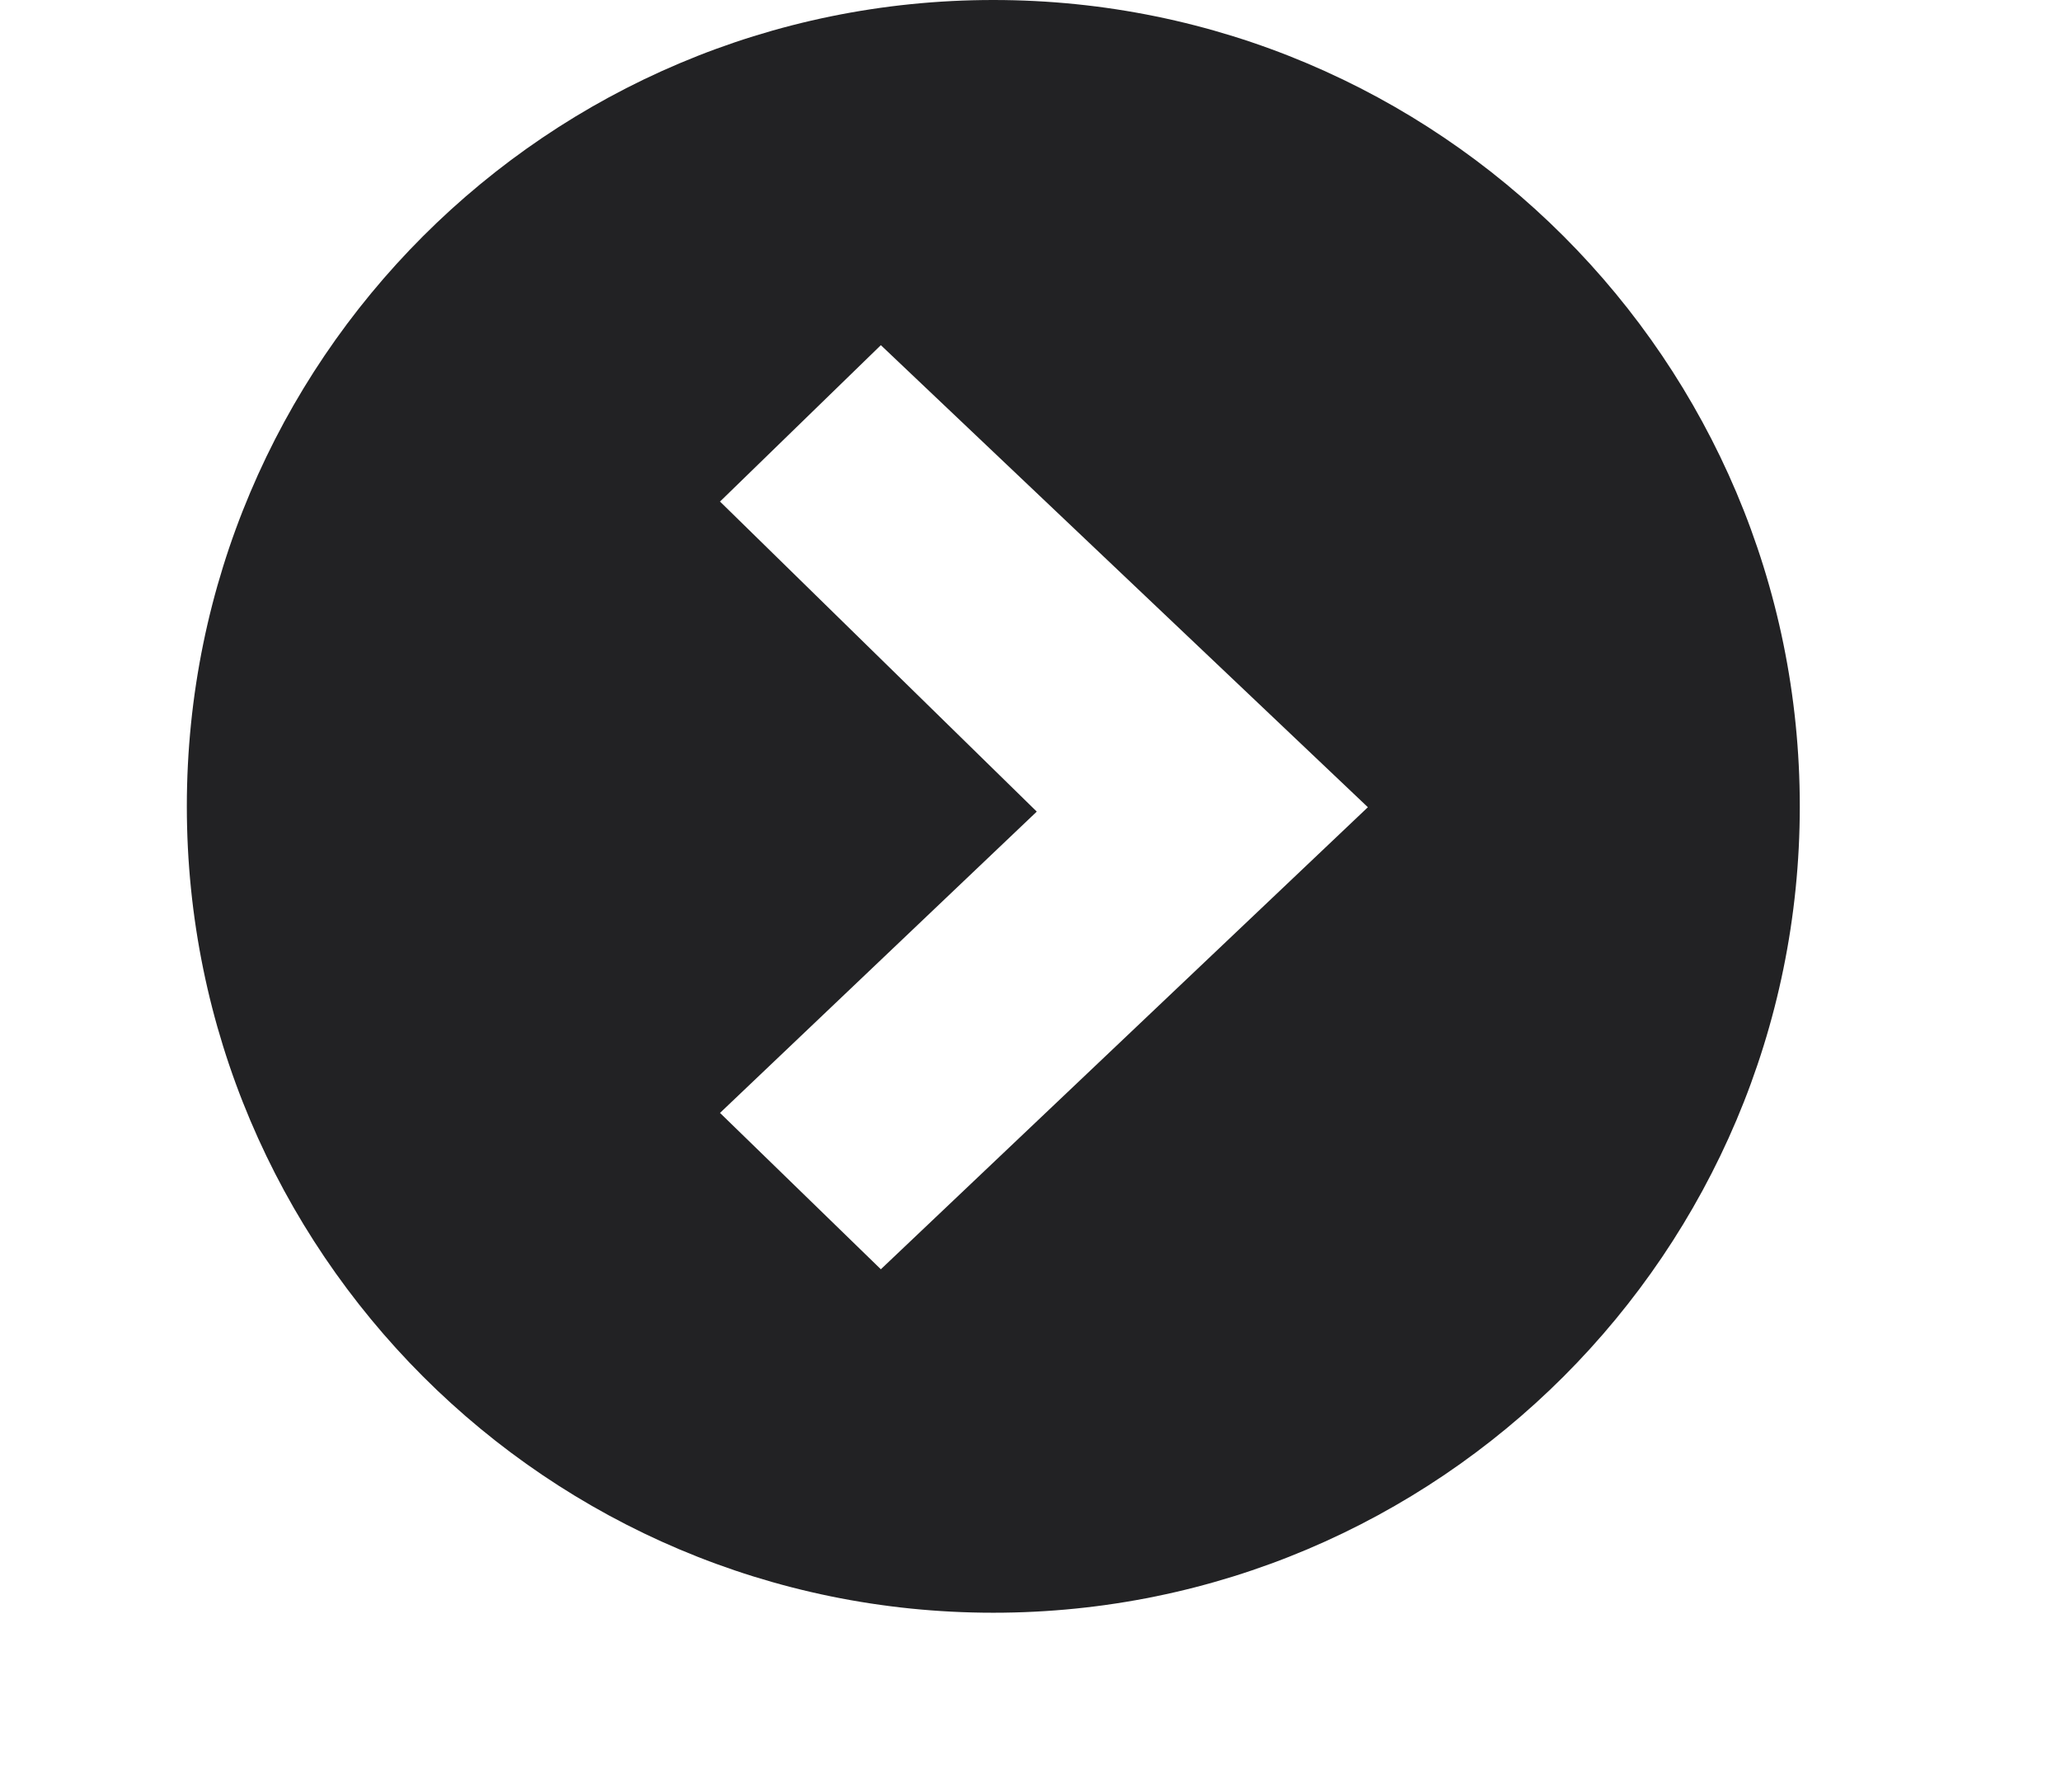
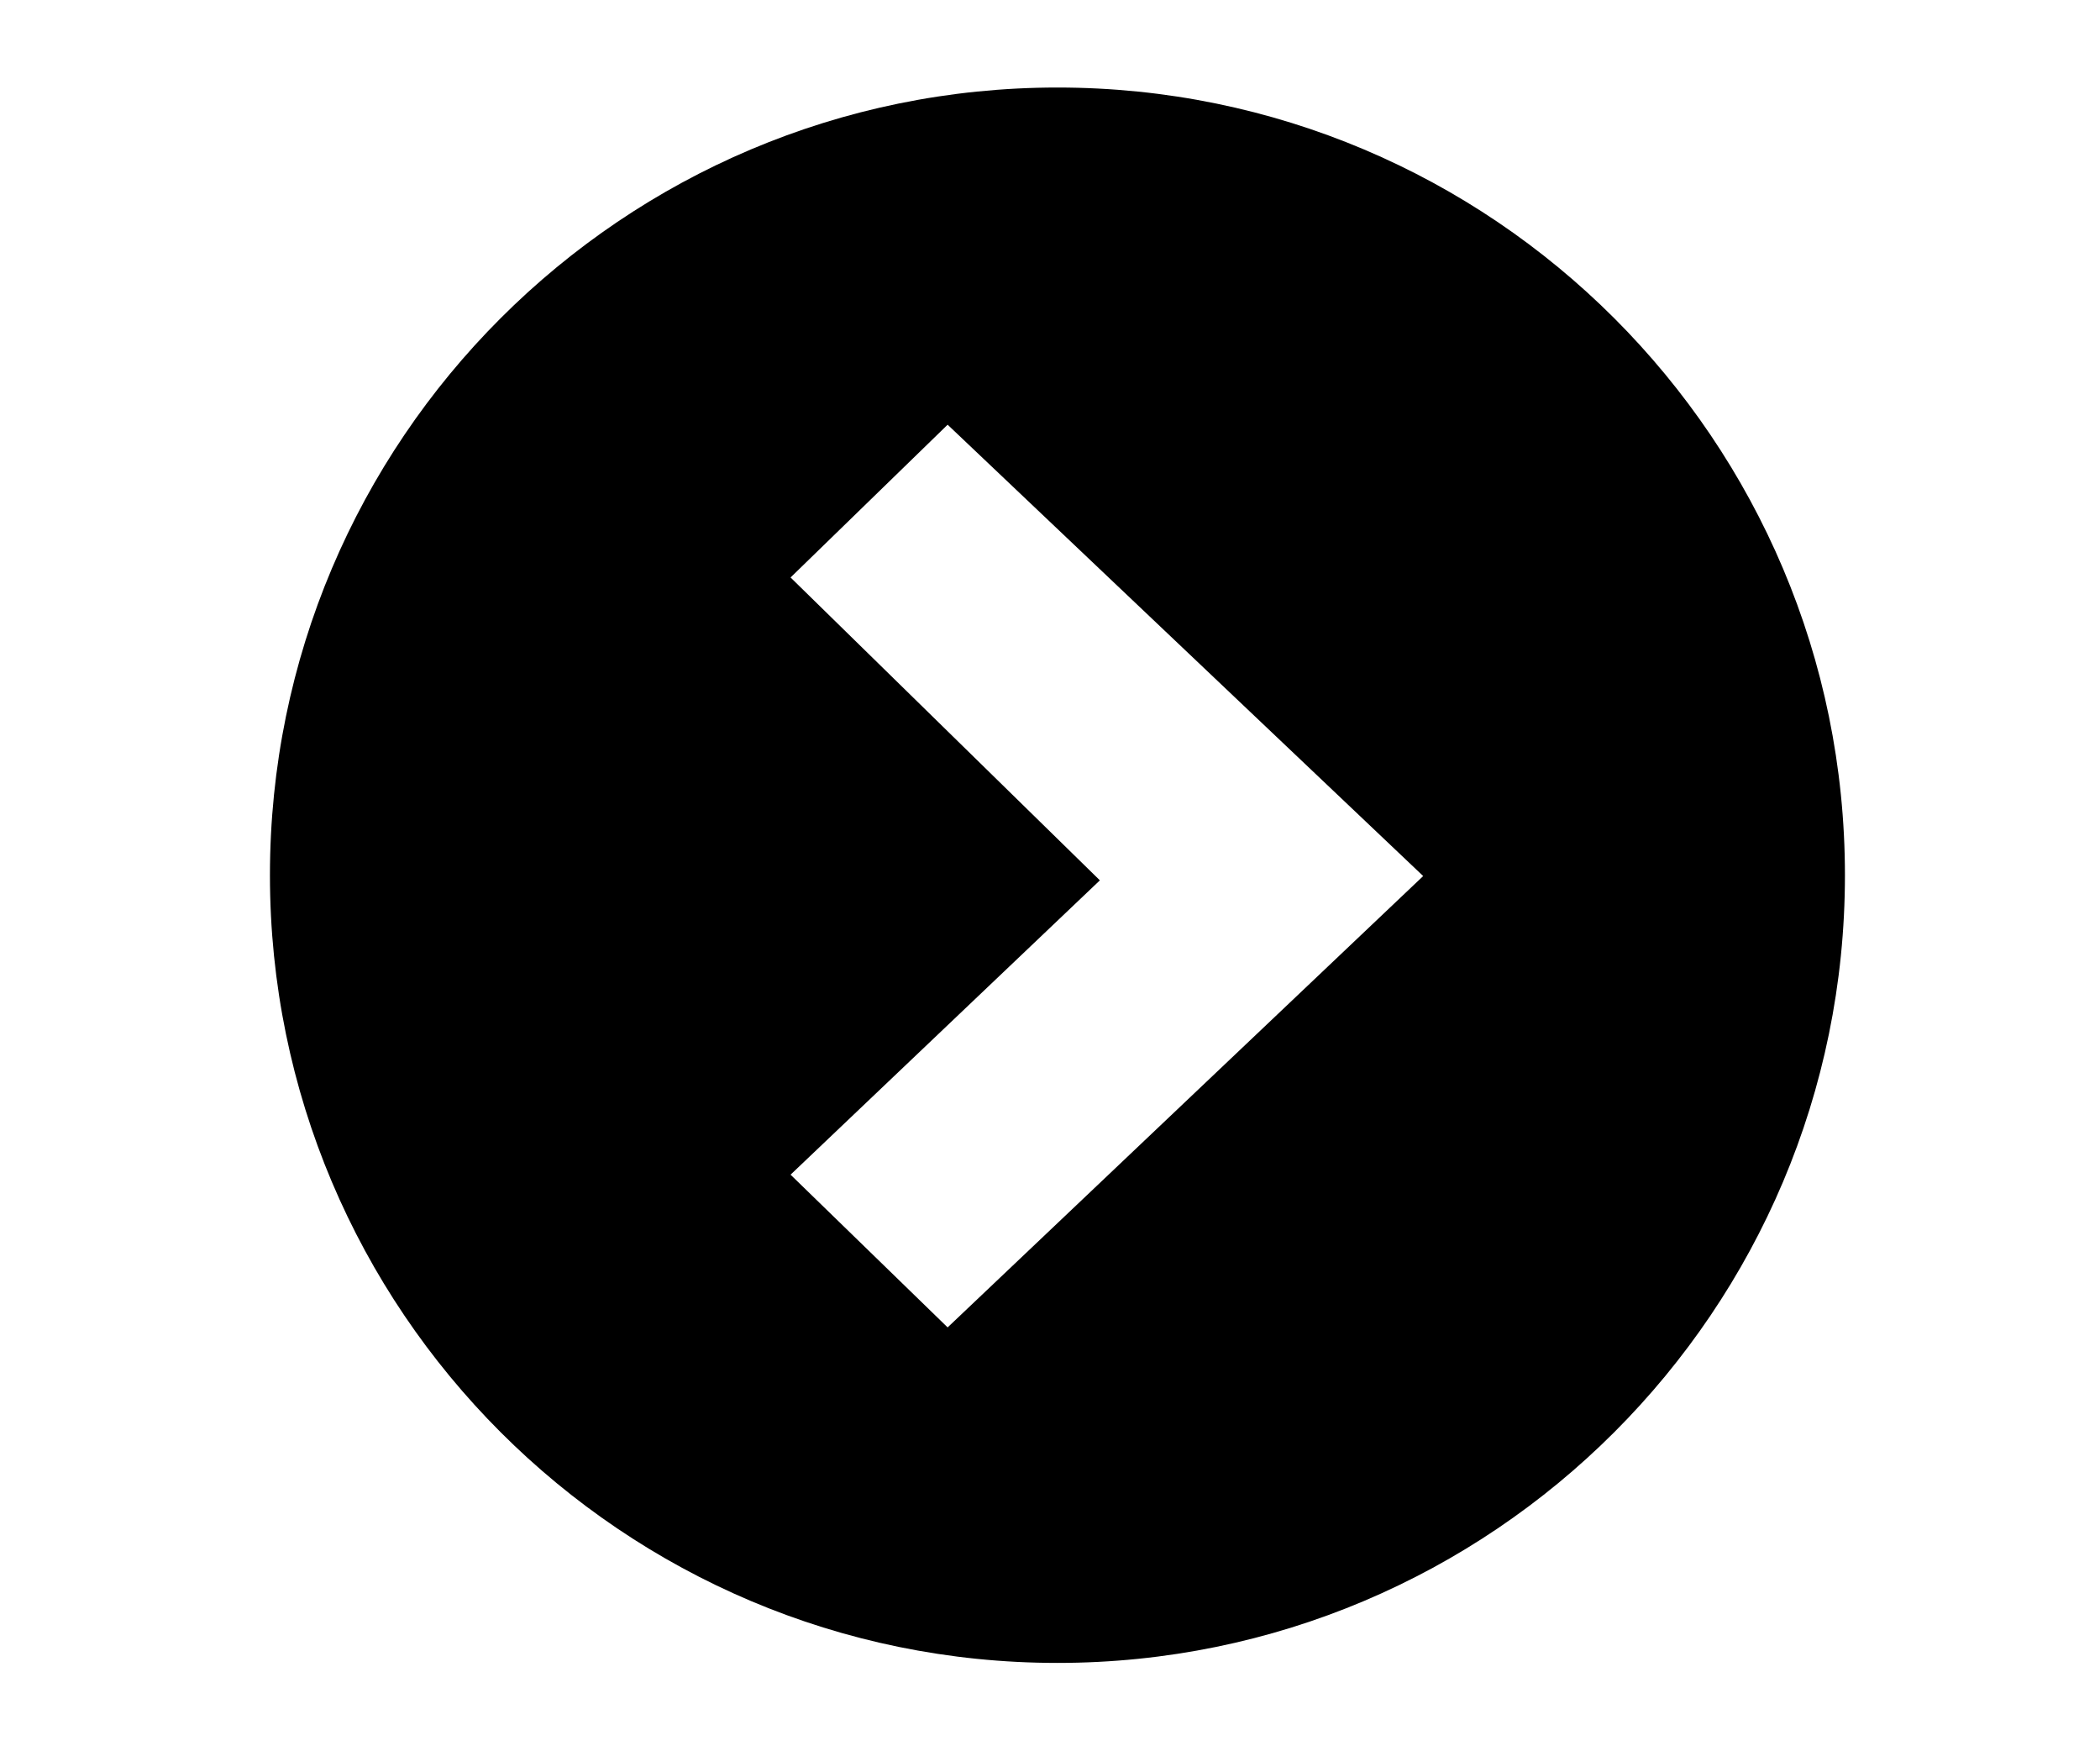
- <svg xmlns="http://www.w3.org/2000/svg" width="100%" height="100%" viewBox="0 0 23 20" version="1.1" xml:space="preserve" style="fill-rule:evenodd;clip-rule:evenodd;stroke-linejoin:round;stroke-miterlimit:2;">
-   <g transform="matrix(1,0,0,1,-579,-94)">
-     <g id="Next-Page" transform="matrix(0.5,0,0,0.5,-394.5,-244.962)">
-       <path d="M1969.17,677.924C1979.11,677.924 1987.17,685.983 1987.17,695.924C1987.17,705.865 1979.11,713.924 1969.17,713.924C1959.23,713.924 1951.17,705.865 1951.17,695.924C1951.17,685.983 1959.23,677.924 1969.17,677.924ZM1970.14,696.041L1963.07,689.12L1966.66,685.629L1977.53,695.943L1966.66,706.257L1963.07,702.767L1970.14,696.041Z" style="fill:rgb(34,34,36);" />
+ <svg xmlns="http://www.w3.org/2000/svg" width="100%" height="100%" viewBox="0 0 24 20" version="1.1" xml:space="preserve" style="fill-rule:evenodd;clip-rule:evenodd;stroke-linejoin:round;stroke-miterlimit:2;">
+   <g transform="matrix(1,0,0,1,-578,-94)">
+     <g id="Next-Page" transform="matrix(0.5,0,0,0.5,-394.5,-243.962)">
+       <path d="M1969.17,677.924C1979.11,677.924 1987.17,685.983 1987.17,695.924C1987.17,705.865 1979.11,713.924 1969.17,713.924C1959.23,713.924 1951.17,705.865 1951.17,695.924C1951.17,685.983 1959.23,677.924 1969.17,677.924ZM1970.14,696.041L1963.07,689.12L1966.66,685.629L1977.53,695.943L1966.66,706.257L1963.07,702.767L1970.14,696.041Z" />
    </g>
  </g>
</svg>
